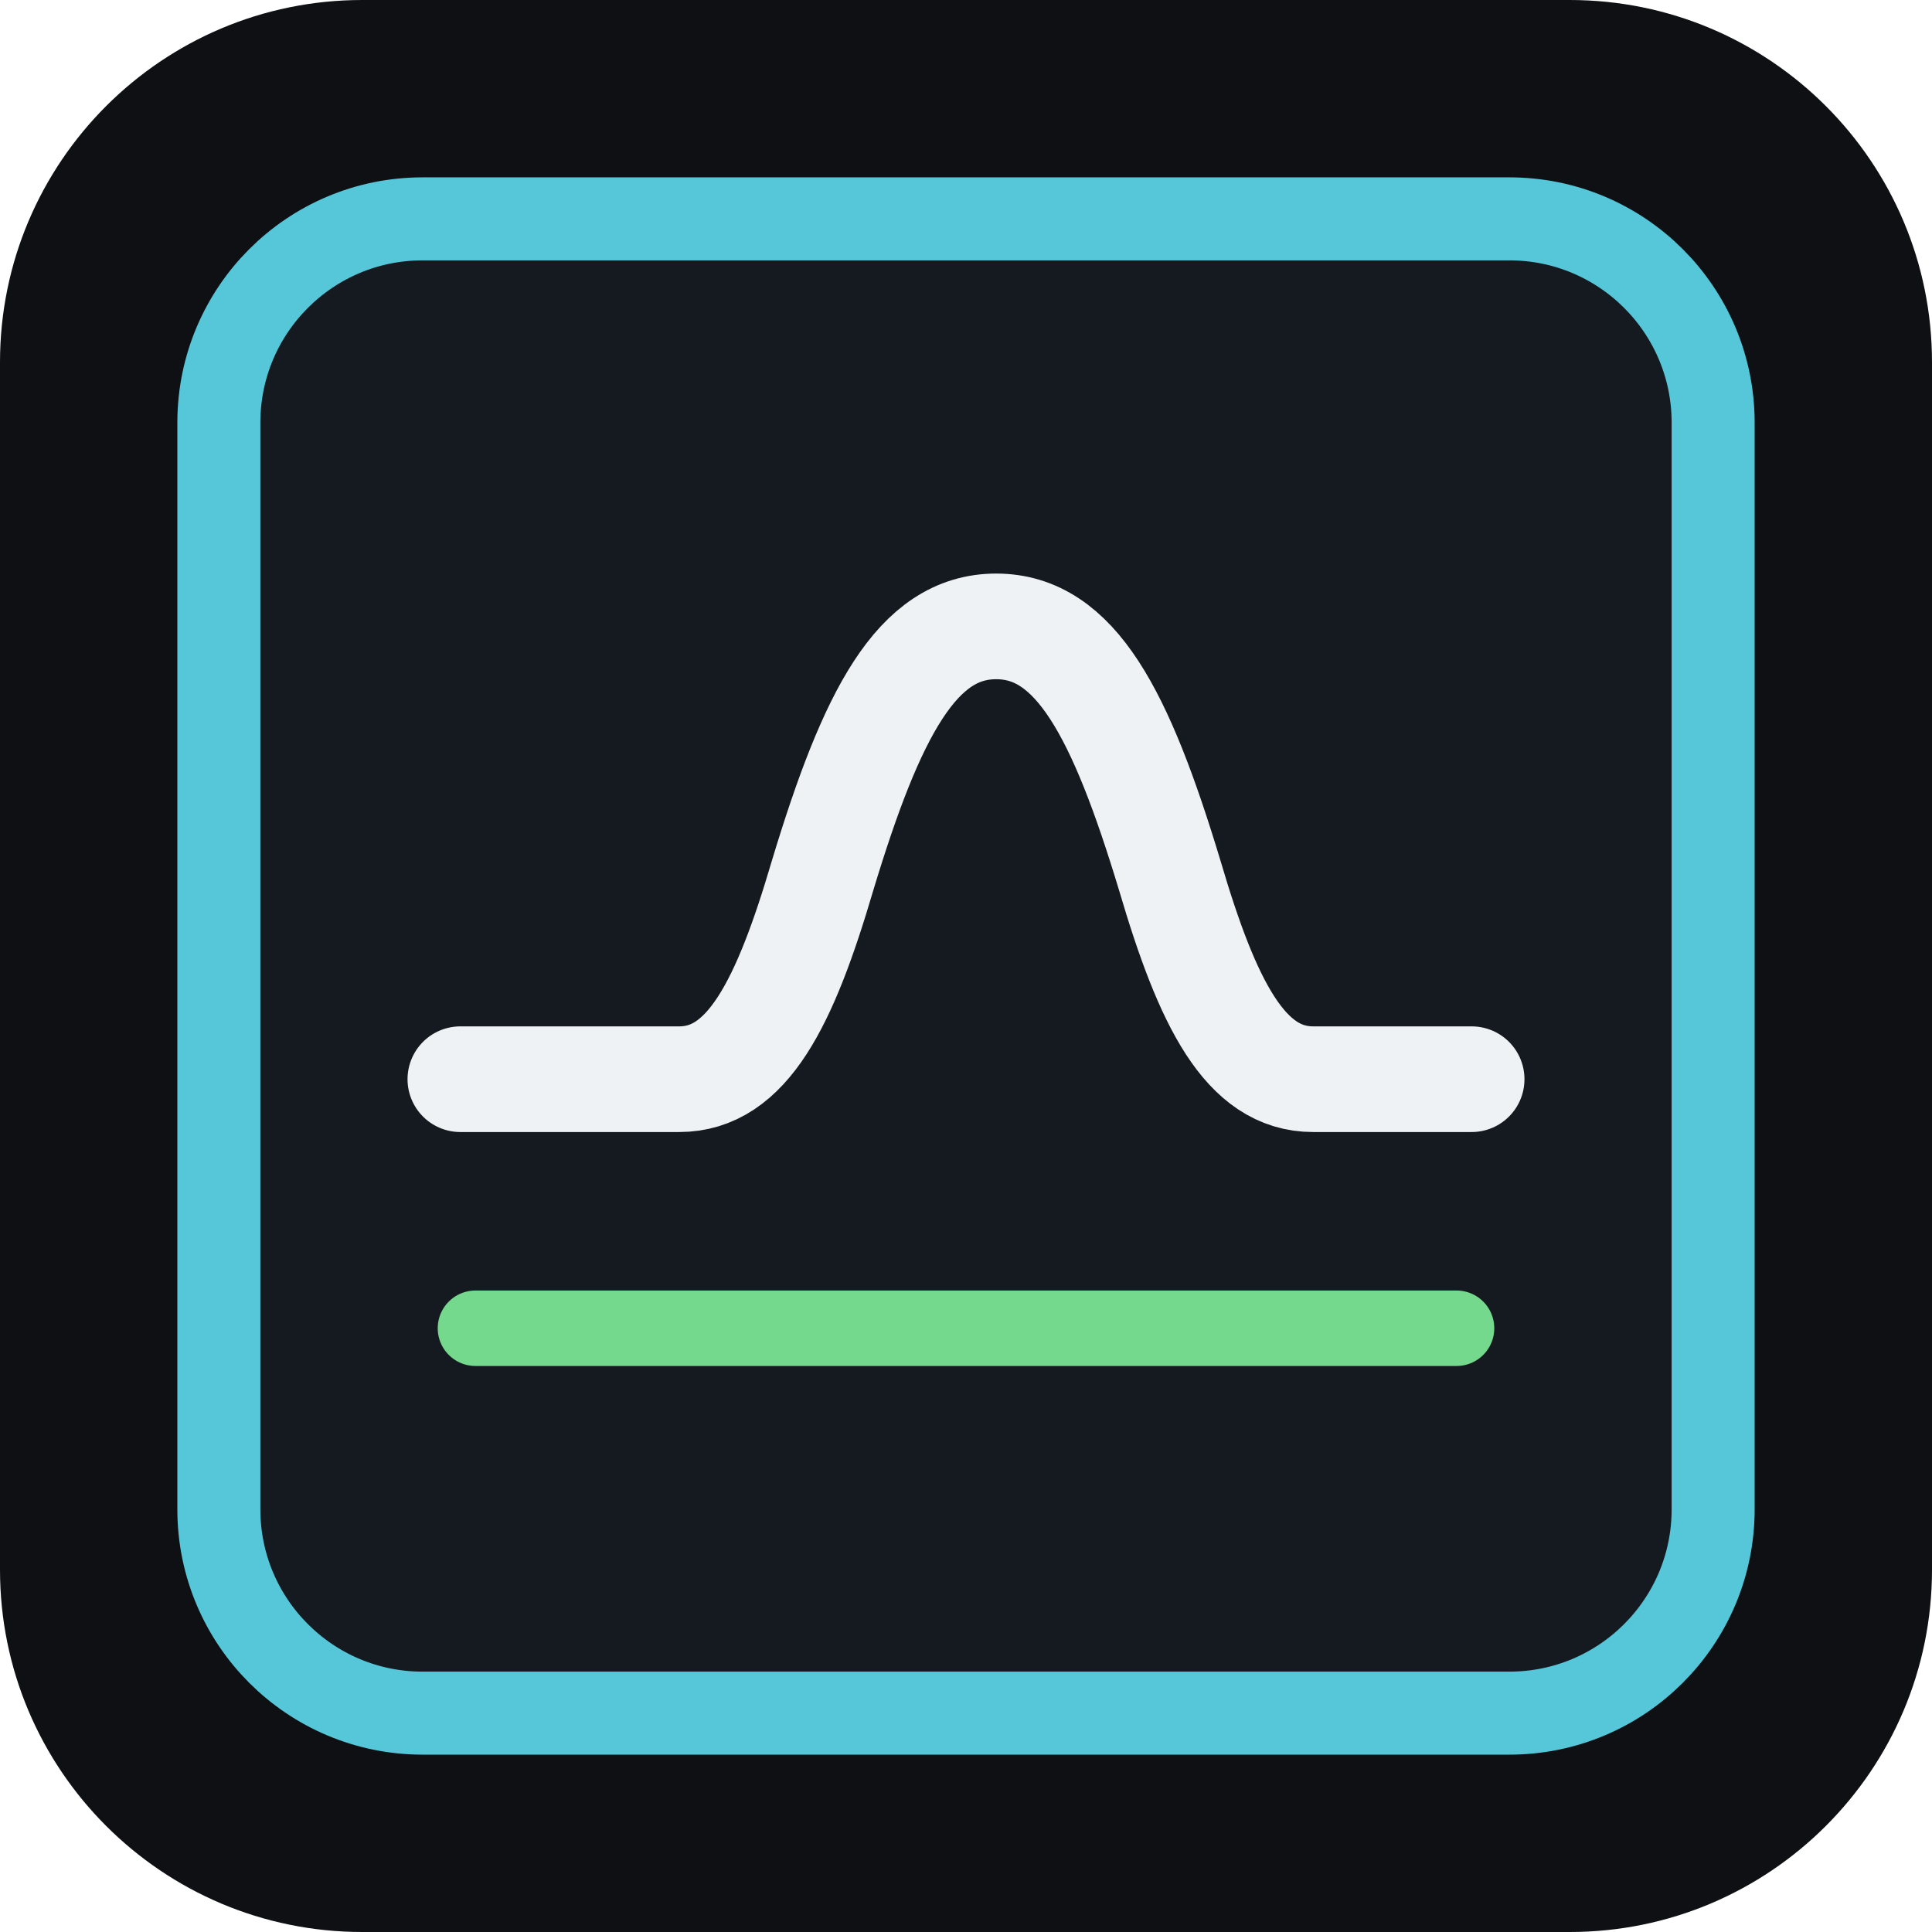
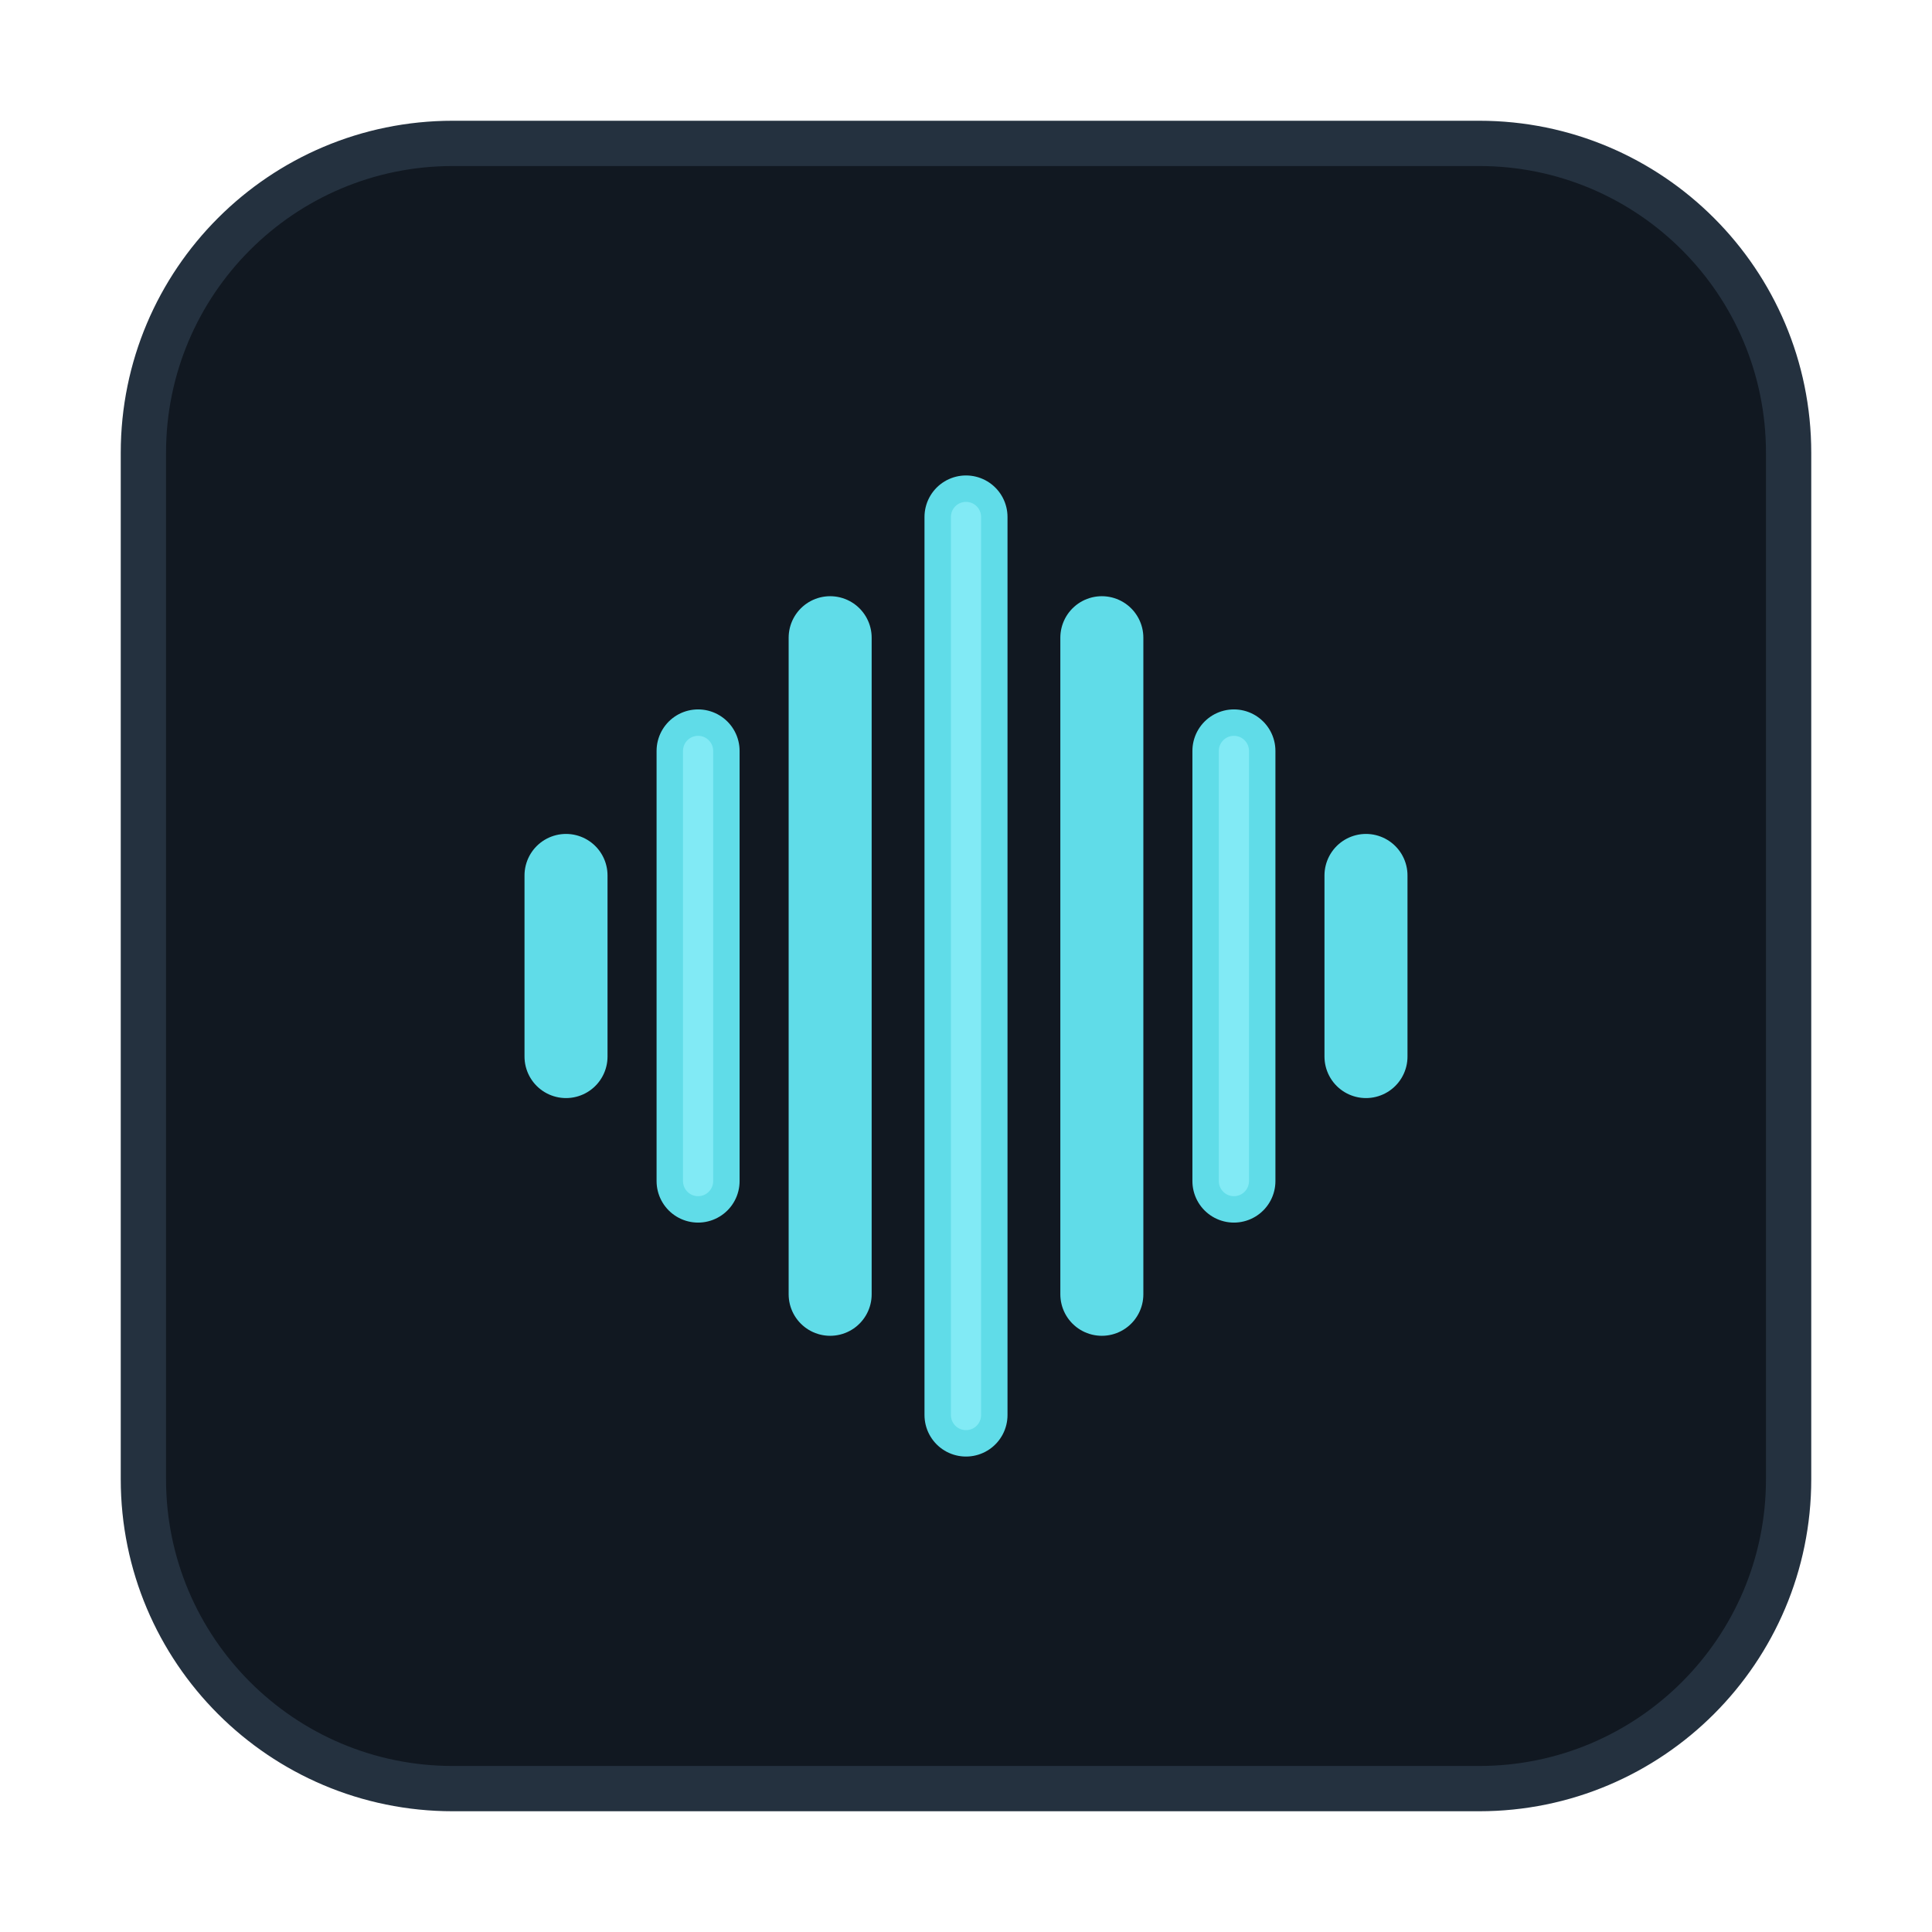
<svg xmlns="http://www.w3.org/2000/svg" width="512" height="512" viewBox="0 0 512 512">
-   <rect width="512" height="512" rx="96" fill="#0e1014" />
-   <rect x="58" y="58" width="396" height="396" rx="54" fill="#151a20" stroke="#55c7d8" stroke-width="22" />
-   <path d="M122 286h58c18 0 28-20 38-54 13-43 25-66 46-66s33 23 46 66c10 34 20 54 38 54h42" fill="none" stroke="#eff2f4" stroke-width="28" stroke-linecap="round" />
-   <path d="M126 352h260" fill="none" stroke="#74d98d" stroke-width="20" stroke-linecap="round" />
+   <rect x="38" y="38" width="436" height="436" rx="82" fill="#111821" />
+   <rect x="38" y="38" width="436" height="436" rx="82" fill="none" stroke="#24313f" stroke-width="12" />
+   <g fill="none" stroke="#60dce8" stroke-width="22" stroke-linecap="round">
+     <path d="M150 232v48" />
+     <path d="M185 199v114" />
+     <path d="M220 169v174" />
+     <path d="M256 137v238" />
+     <path d="M292 169v174" />
+     <path d="M327 199v114" />
+     <path d="M362 232v48" />
+   </g>
+   <g fill="none" stroke="#9cf5ff" stroke-width="8" stroke-linecap="round" opacity=".55">
+     <path d="M185 199v114" />
+     <path d="M256 137v238" />
+     <path d="M327 199v114" />
+   </g>
</svg>
